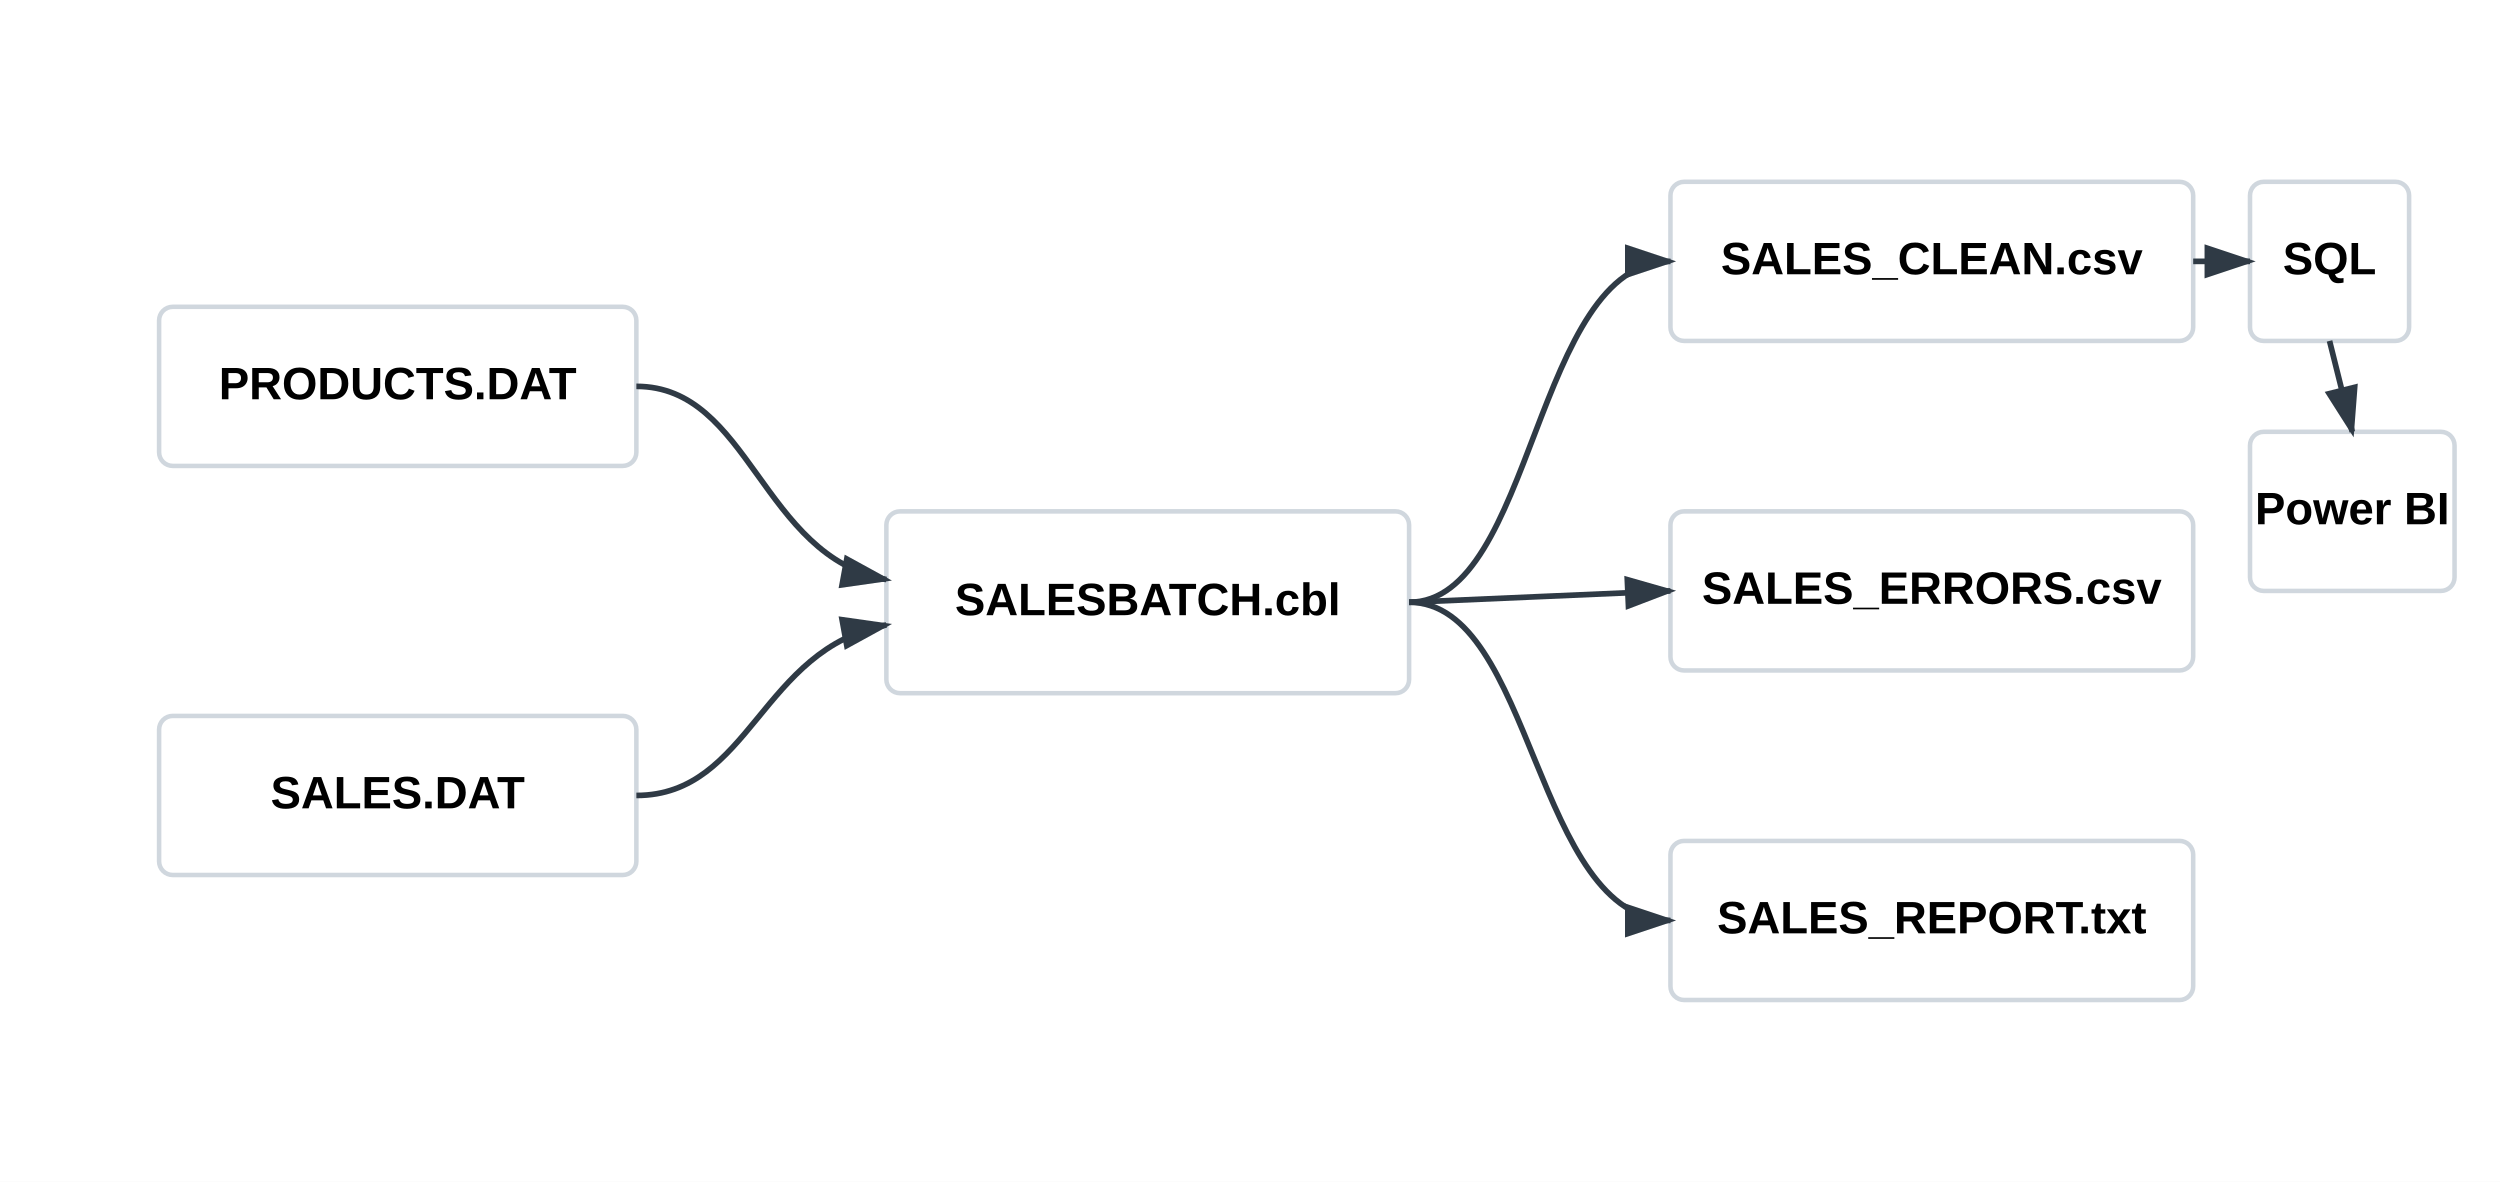
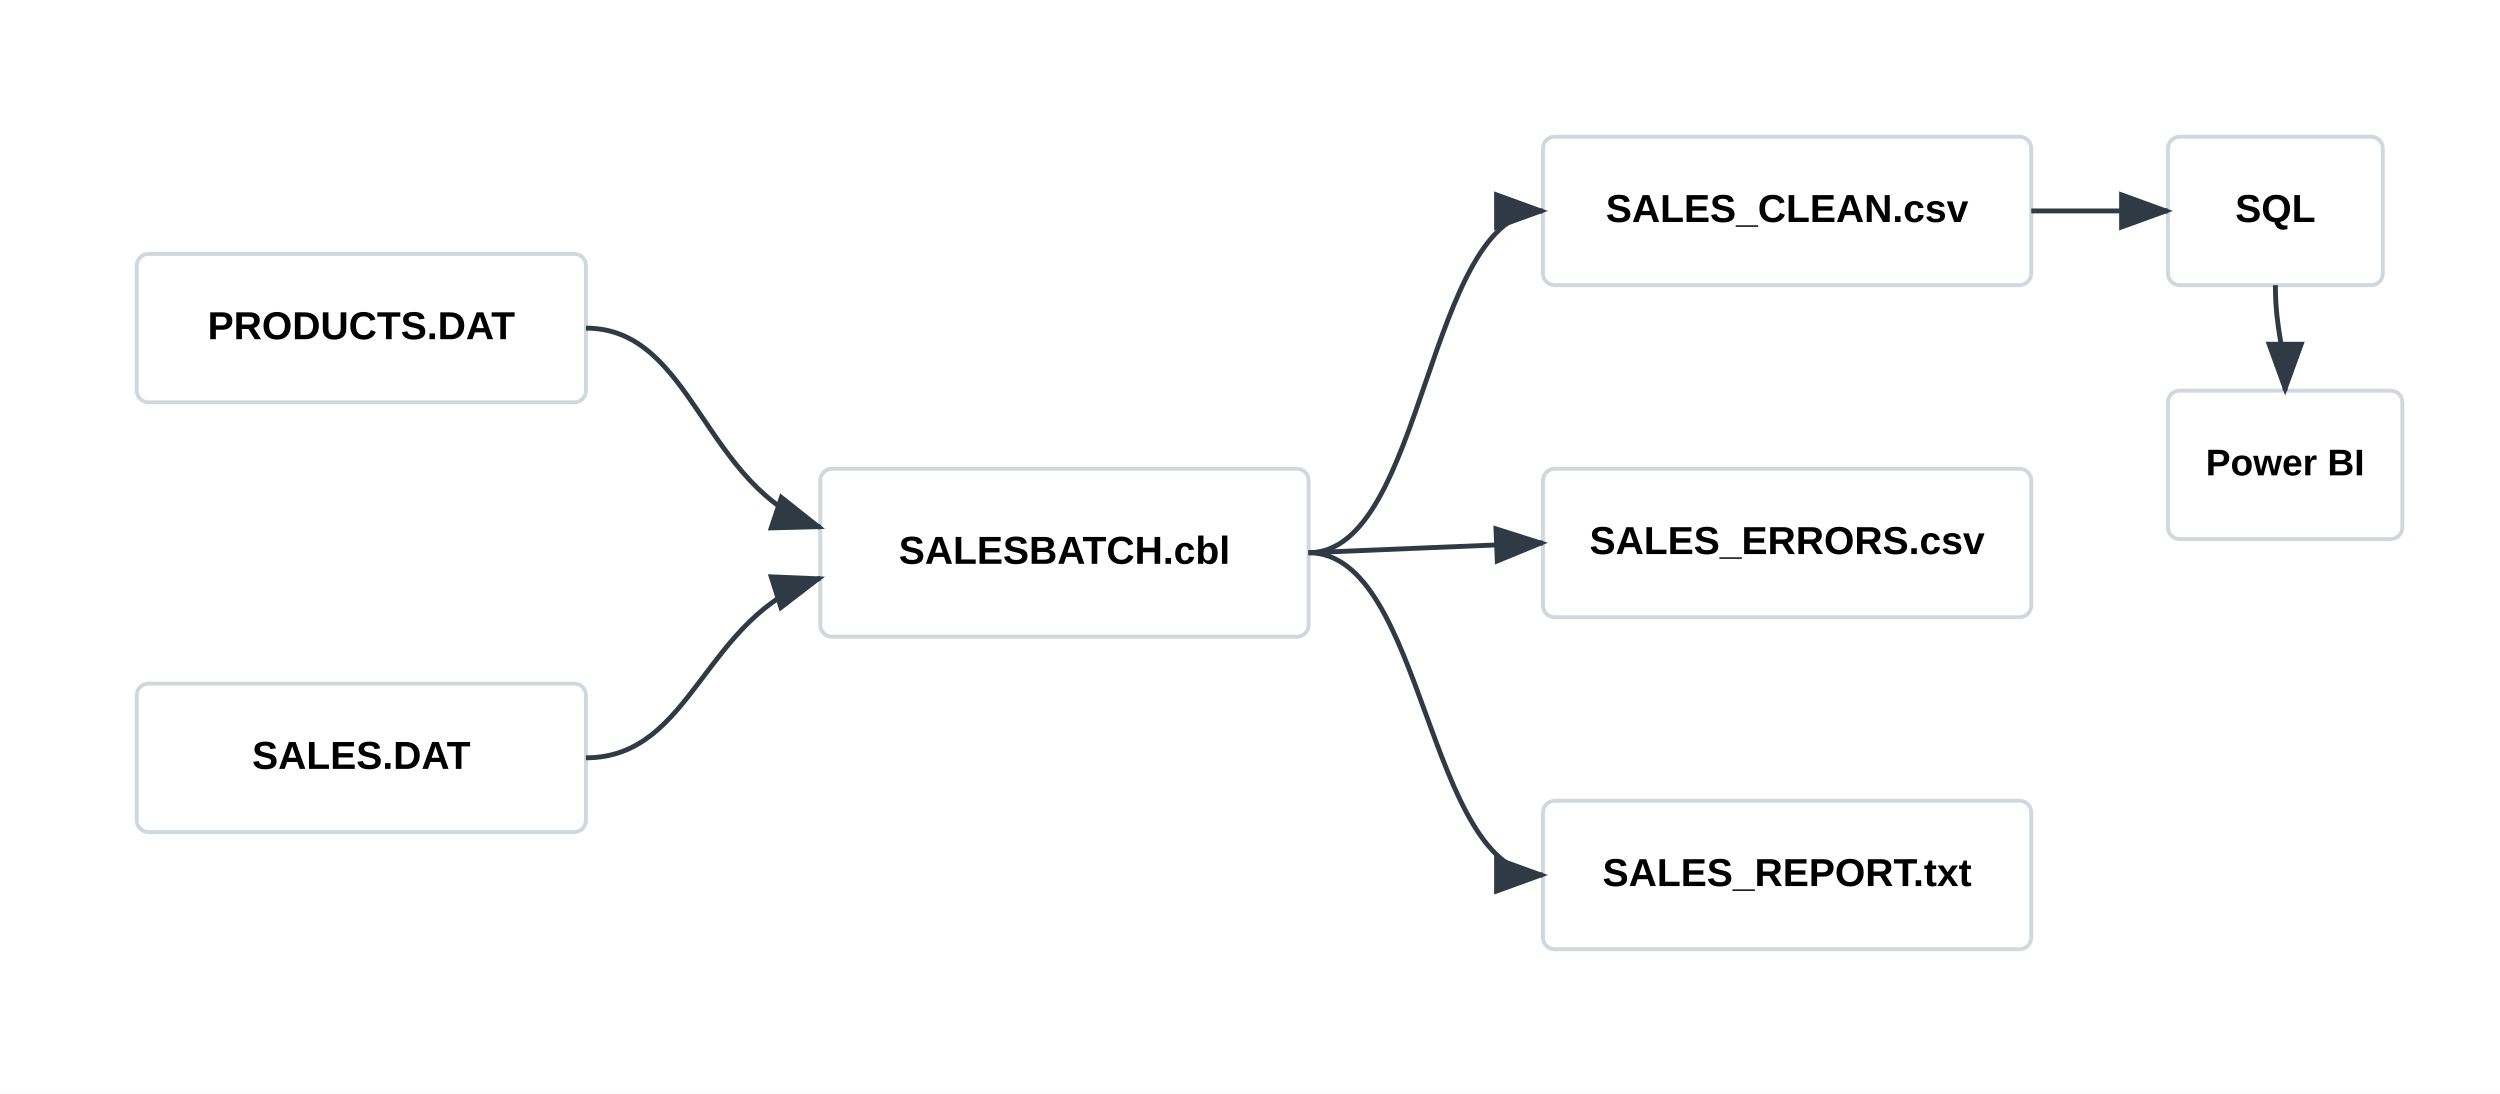
- <svg xmlns="http://www.w3.org/2000/svg" width="1100" height="520" viewBox="0 0 1100 520" role="img" aria-labelledby="title desc">
+ <svg xmlns="http://www.w3.org/2000/svg" width="1280" height="560" viewBox="0 0 1280 560" role="img" aria-labelledby="title desc">
  <defs>
-     <marker id="arrow" markerWidth="10" markerHeight="10" refX="8" refY="3" orient="auto" markerUnits="strokeWidth">
-       <path d="M0,0 L0,6 L9,3 z" fill="#2f3a45" />
+     <marker id="arrow" markerWidth="12" markerHeight="12" refX="10" refY="4" orient="auto" markerUnits="strokeWidth">
+       <path d="M0,0 L0,8 L11,4 z" fill="#2f3a45" />
    </marker>
    <style>
-       .box { fill: #ffffff; stroke: #d0d7de; stroke-width: 2; rx: 6; }
+       .box { fill: #ffffff; stroke: #d0d7de; stroke-width: 2; }
      .label { fill: #000000; font-family: Arial, Helvetica, sans-serif; font-size: 20px; font-weight: 700; text-anchor: middle; dominant-baseline: middle; }
+       .small { font-size: 19px; }
      .line { fill: none; stroke: #2f3a45; stroke-width: 2.5; marker-end: url(#arrow); }
    </style>
  </defs>
-   <rect width="1100" height="520" fill="#ffffff" />
-   <rect class="box" x="70" y="135" width="210" height="70" />
-   <text class="label" x="175" y="170">PRODUCTS.DAT</text>
-   <rect class="box" x="70" y="315" width="210" height="70" />
-   <text class="label" x="175" y="350">SALES.DAT</text>
-   <rect class="box" x="390" y="225" width="230" height="80" />
-   <text class="label" x="505" y="265">SALESBATCH.cbl</text>
-   <rect class="box" x="735" y="80" width="230" height="70" />
-   <text class="label" x="850" y="115">SALES_CLEAN.csv</text>
-   <rect class="box" x="735" y="225" width="230" height="70" />
-   <text class="label" x="850" y="260">SALES_ERRORS.csv</text>
-   <rect class="box" x="735" y="370" width="230" height="70" />
-   <text class="label" x="850" y="405">SALES_REPORT.txt</text>
-   <rect class="box" x="990" y="80" width="70" height="70" />
-   <text class="label" x="1025" y="115">SQL</text>
-   <rect class="box" x="990" y="190" width="90" height="70" />
-   <text class="label" x="1035" y="225">Power BI</text>
-   <path class="line" d="M280 170 C330 170, 335 245, 390 255" />
-   <path class="line" d="M280 350 C330 350, 335 285, 390 275" />
-   <path class="line" d="M620 265 C675 265, 675 115, 735 115" />
-   <path class="line" d="M620 265 L735 260" />
-   <path class="line" d="M620 265 C675 265, 675 405, 735 405" />
-   <path class="line" d="M965 115 L990 115" />
-   <path class="line" d="M1025 150 L1035 190" />
+   <rect width="1280" height="560" fill="#ffffff" />
+   <rect class="box" x="70" y="130" width="230" height="76" rx="6" />
+   <text class="label" x="185" y="168">PRODUCTS.DAT</text>
+   <rect class="box" x="70" y="350" width="230" height="76" rx="6" />
+   <text class="label" x="185" y="388">SALES.DAT</text>
+   <rect class="box" x="420" y="240" width="250" height="86" rx="6" />
+   <text class="label" x="545" y="283">SALESBATCH.cbl</text>
+   <rect class="box" x="790" y="70" width="250" height="76" rx="6" />
+   <text class="label" x="915" y="108">SALES_CLEAN.csv</text>
+   <rect class="box" x="790" y="240" width="250" height="76" rx="6" />
+   <text class="label" x="915" y="278">SALES_ERRORS.csv</text>
+   <rect class="box" x="790" y="410" width="250" height="76" rx="6" />
+   <text class="label" x="915" y="448">SALES_REPORT.txt</text>
+   <rect class="box" x="1110" y="70" width="110" height="76" rx="6" />
+   <text class="label" x="1165" y="108">SQL</text>
+   <rect class="box" x="1110" y="200" width="120" height="76" rx="6" />
+   <text class="label small" x="1170" y="238">Power BI</text>
+   <path class="line" d="M300 168 C355 168, 360 250, 420 270" />
+   <path class="line" d="M300 388 C355 388, 360 315, 420 296" />
+   <path class="line" d="M670 283 C730 283, 730 108, 790 108" />
+   <path class="line" d="M670 283 L790 278" />
+   <path class="line" d="M670 283 C730 283, 730 448, 790 448" />
+   <path class="line" d="M1040 108 L1110 108" />
+   <path class="line" d="M1165 146 C1165 170, 1170 178, 1170 200" />
</svg>
